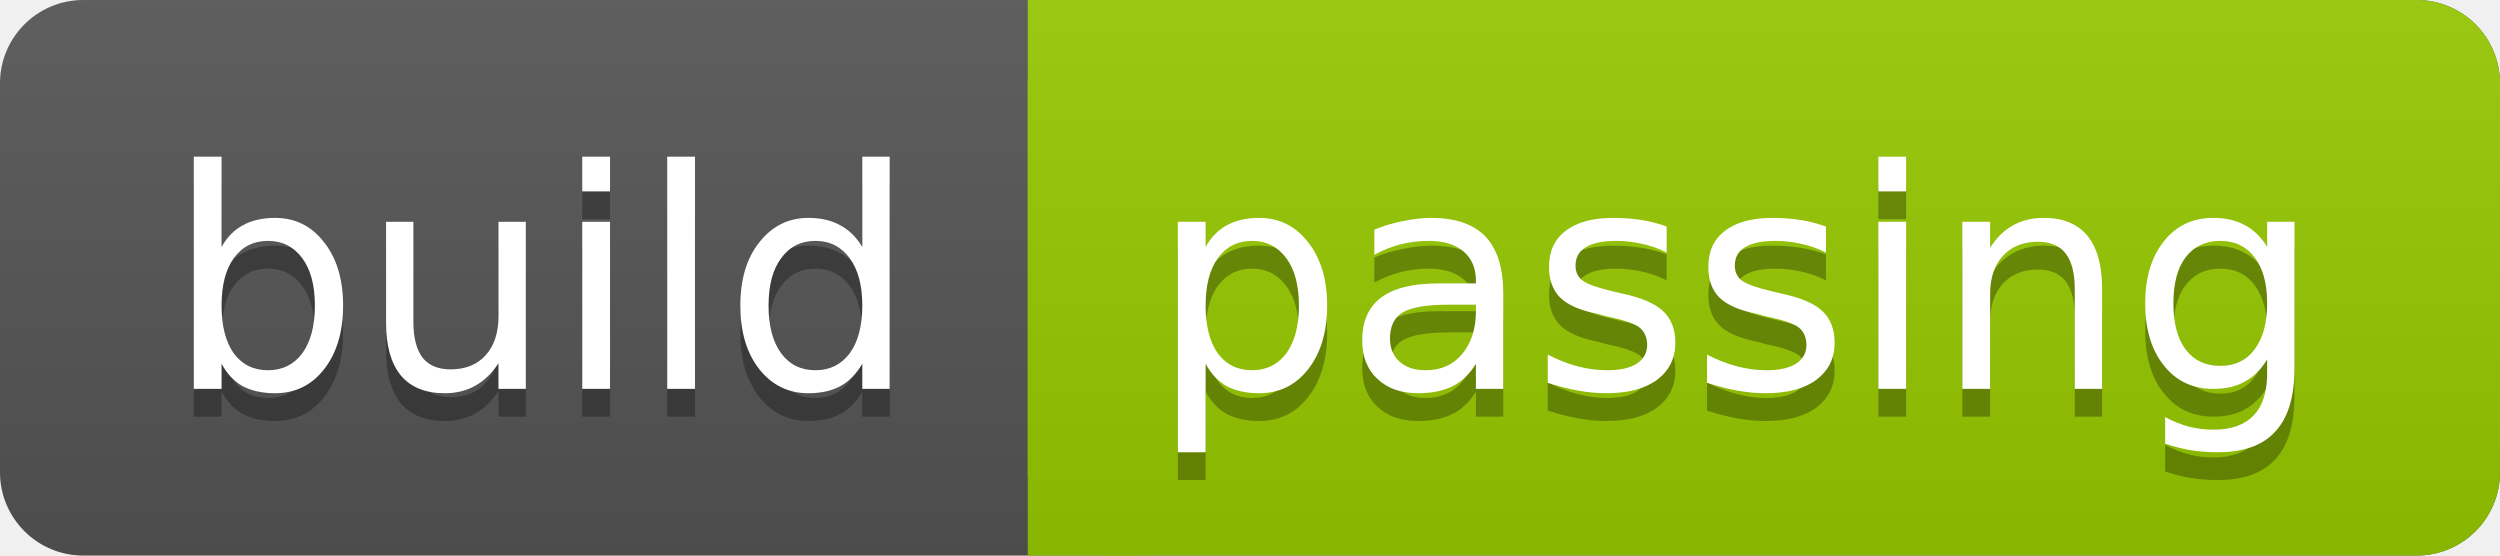
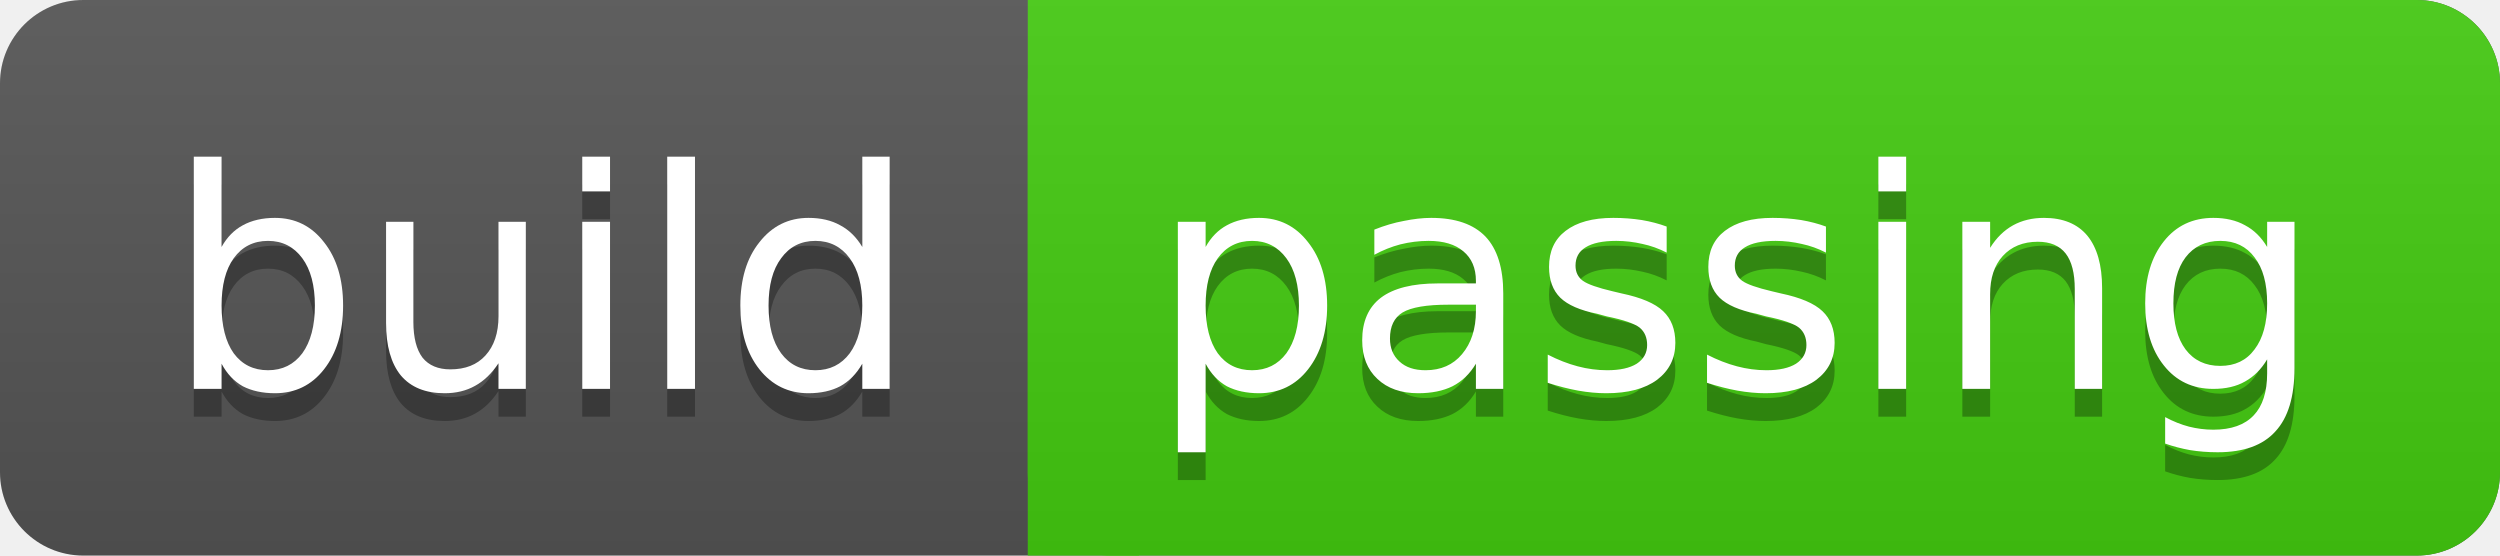
<svg xmlns="http://www.w3.org/2000/svg" width="90" height="20">
  <linearGradient id="a" x2="0" y2="100%">
    <stop offset="0" stop-color="#bbb" stop-opacity=".1" />
    <stop offset="1" stop-opacity=".1" />
  </linearGradient>
  <rect rx="3" width="90" height="20" fill="#555" />
-   <rect rx="3" x="37" width="53" height="20" fill="#97CA00" />
-   <path fill="#97CA00" d="M37 0h4v20h-4z" />
+   <rect rx="3" x="37" width="53" height="20" fill="#4c1" />
+   <path fill="#4c1" d="M37 0h4v20h-4z" />
  <rect rx="3" width="90" height="20" fill="url(#a)" />
  <g fill="#fff" text-anchor="middle" font-family="DejaVu Sans,Verdana,Geneva,sans-serif" font-size="11">
    <text x="19.5" y="15" fill="#010101" fill-opacity=".3">build</text>
    <text x="19.5" y="14">build</text>
    <text x="62.5" y="15" fill="#010101" fill-opacity=".3">passing</text>
    <text x="62.5" y="14">passing</text>
  </g>
</svg>
